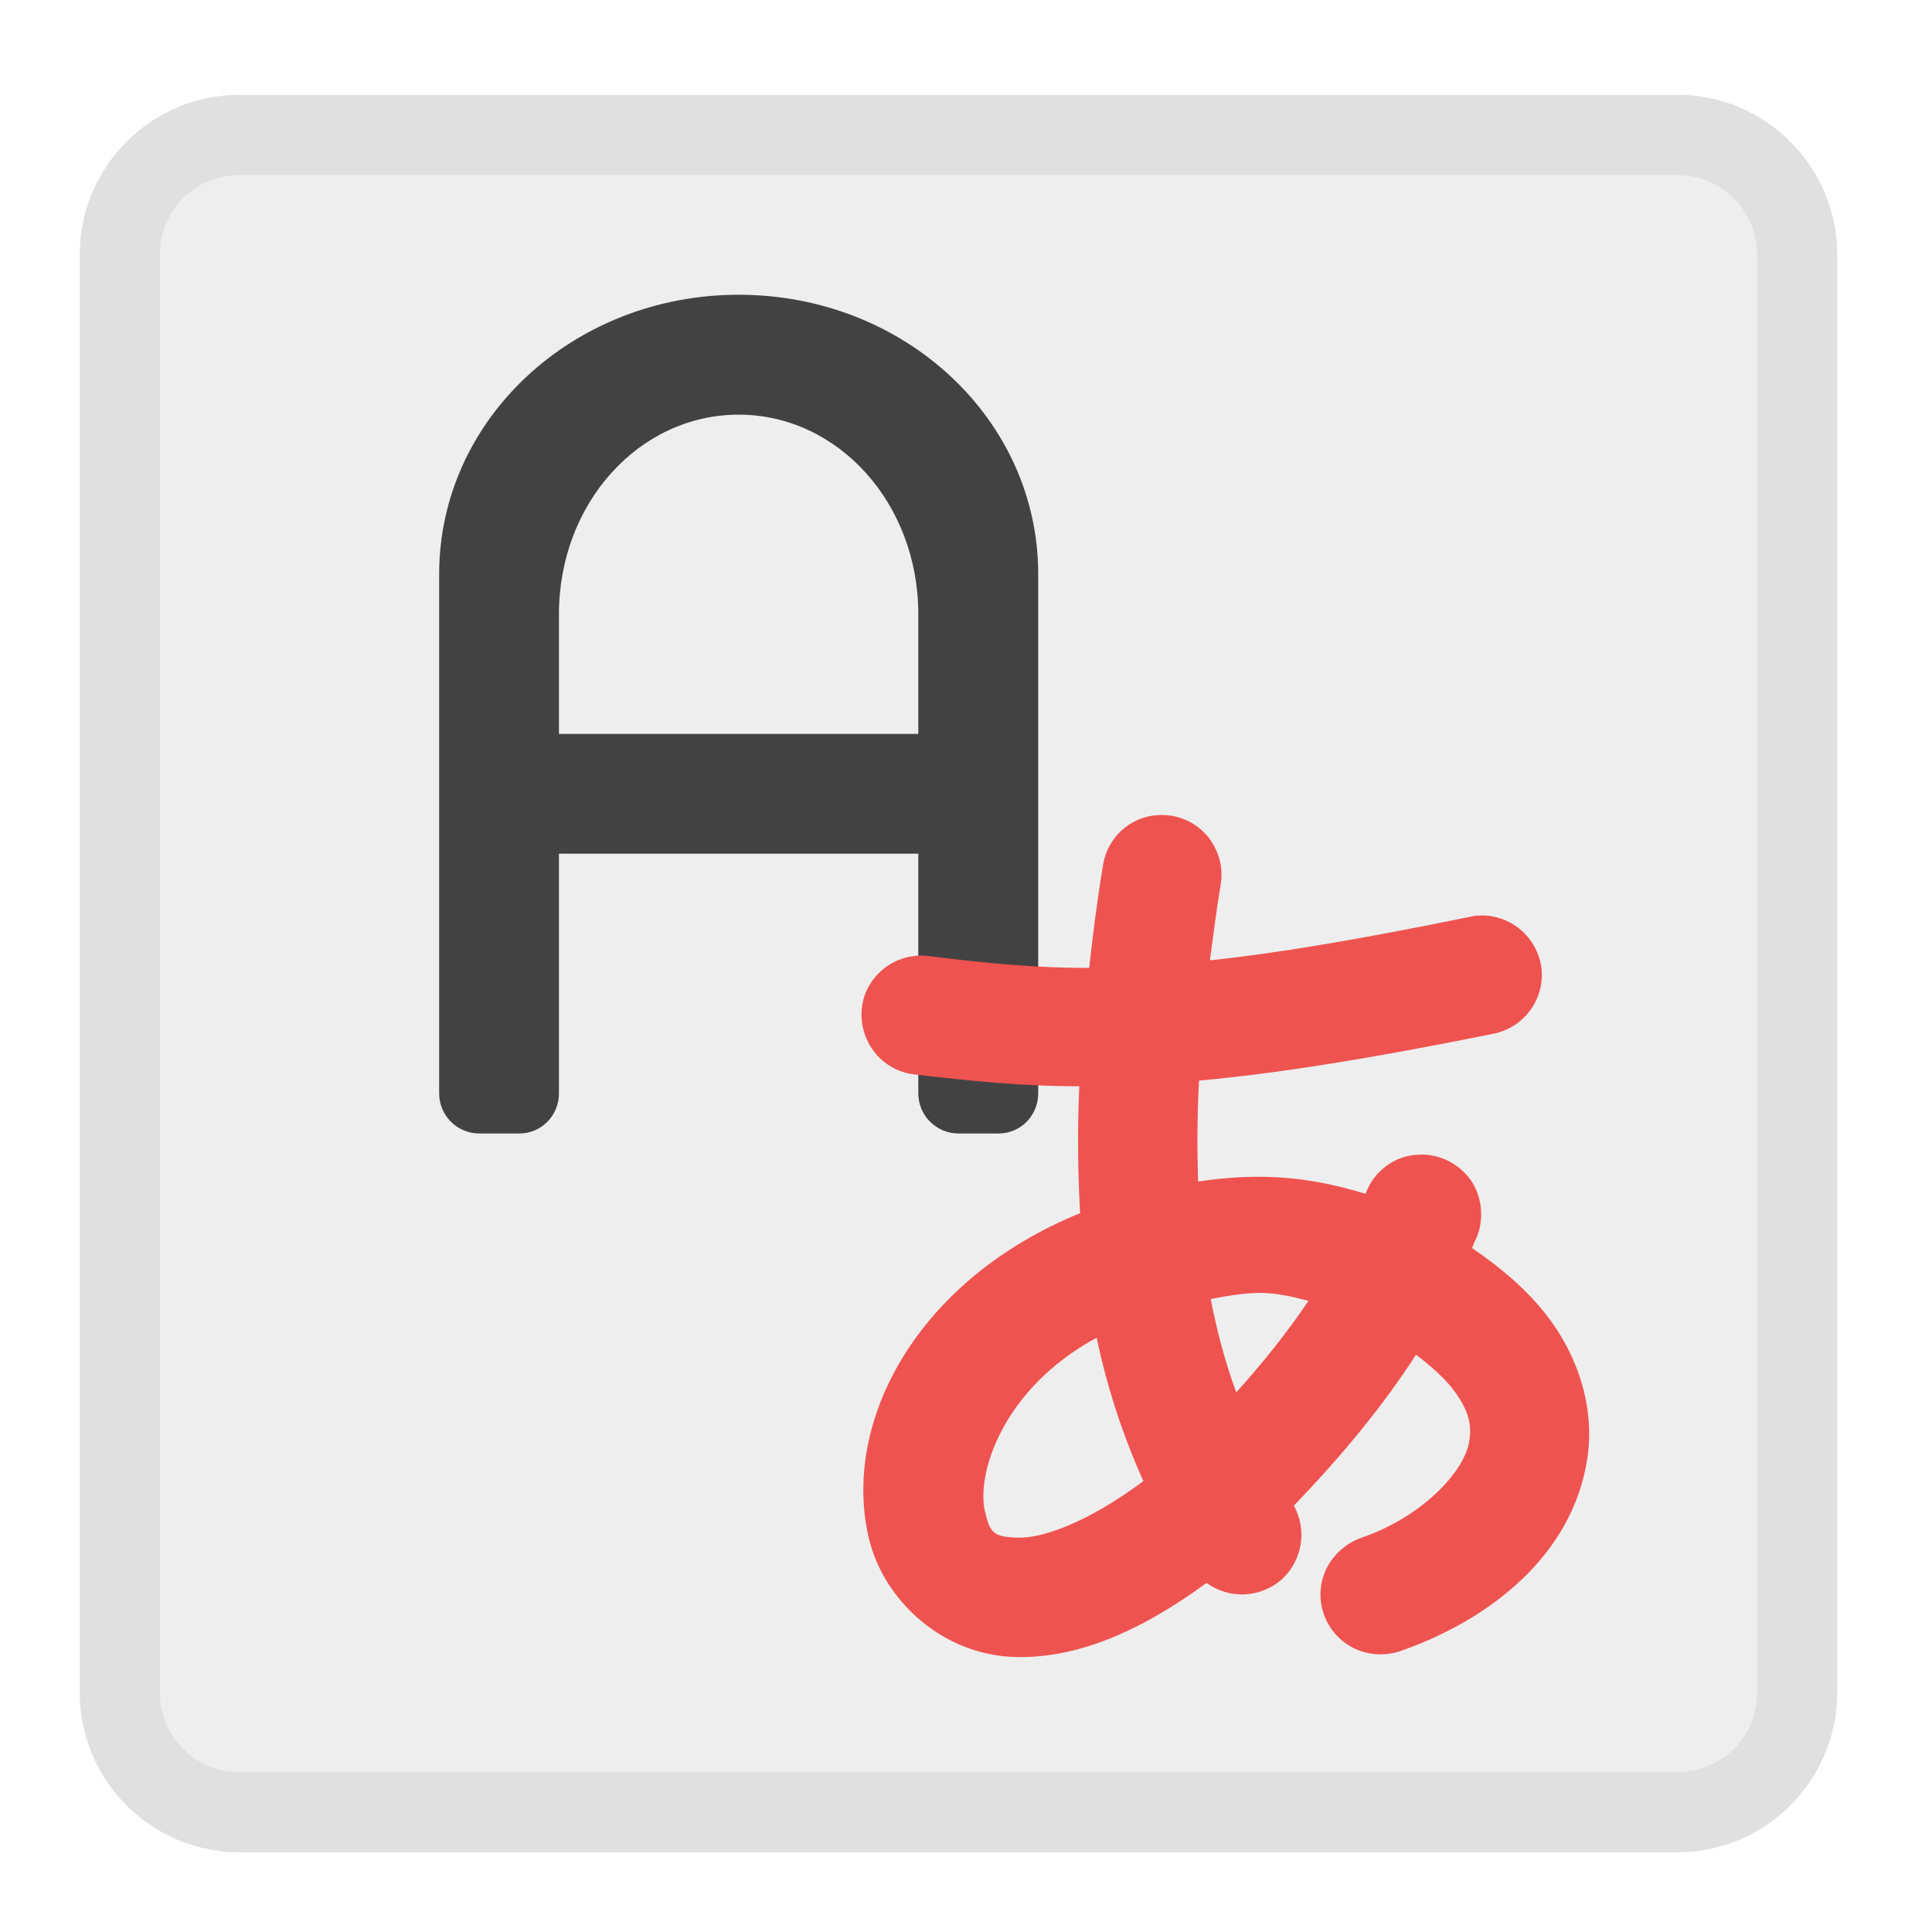
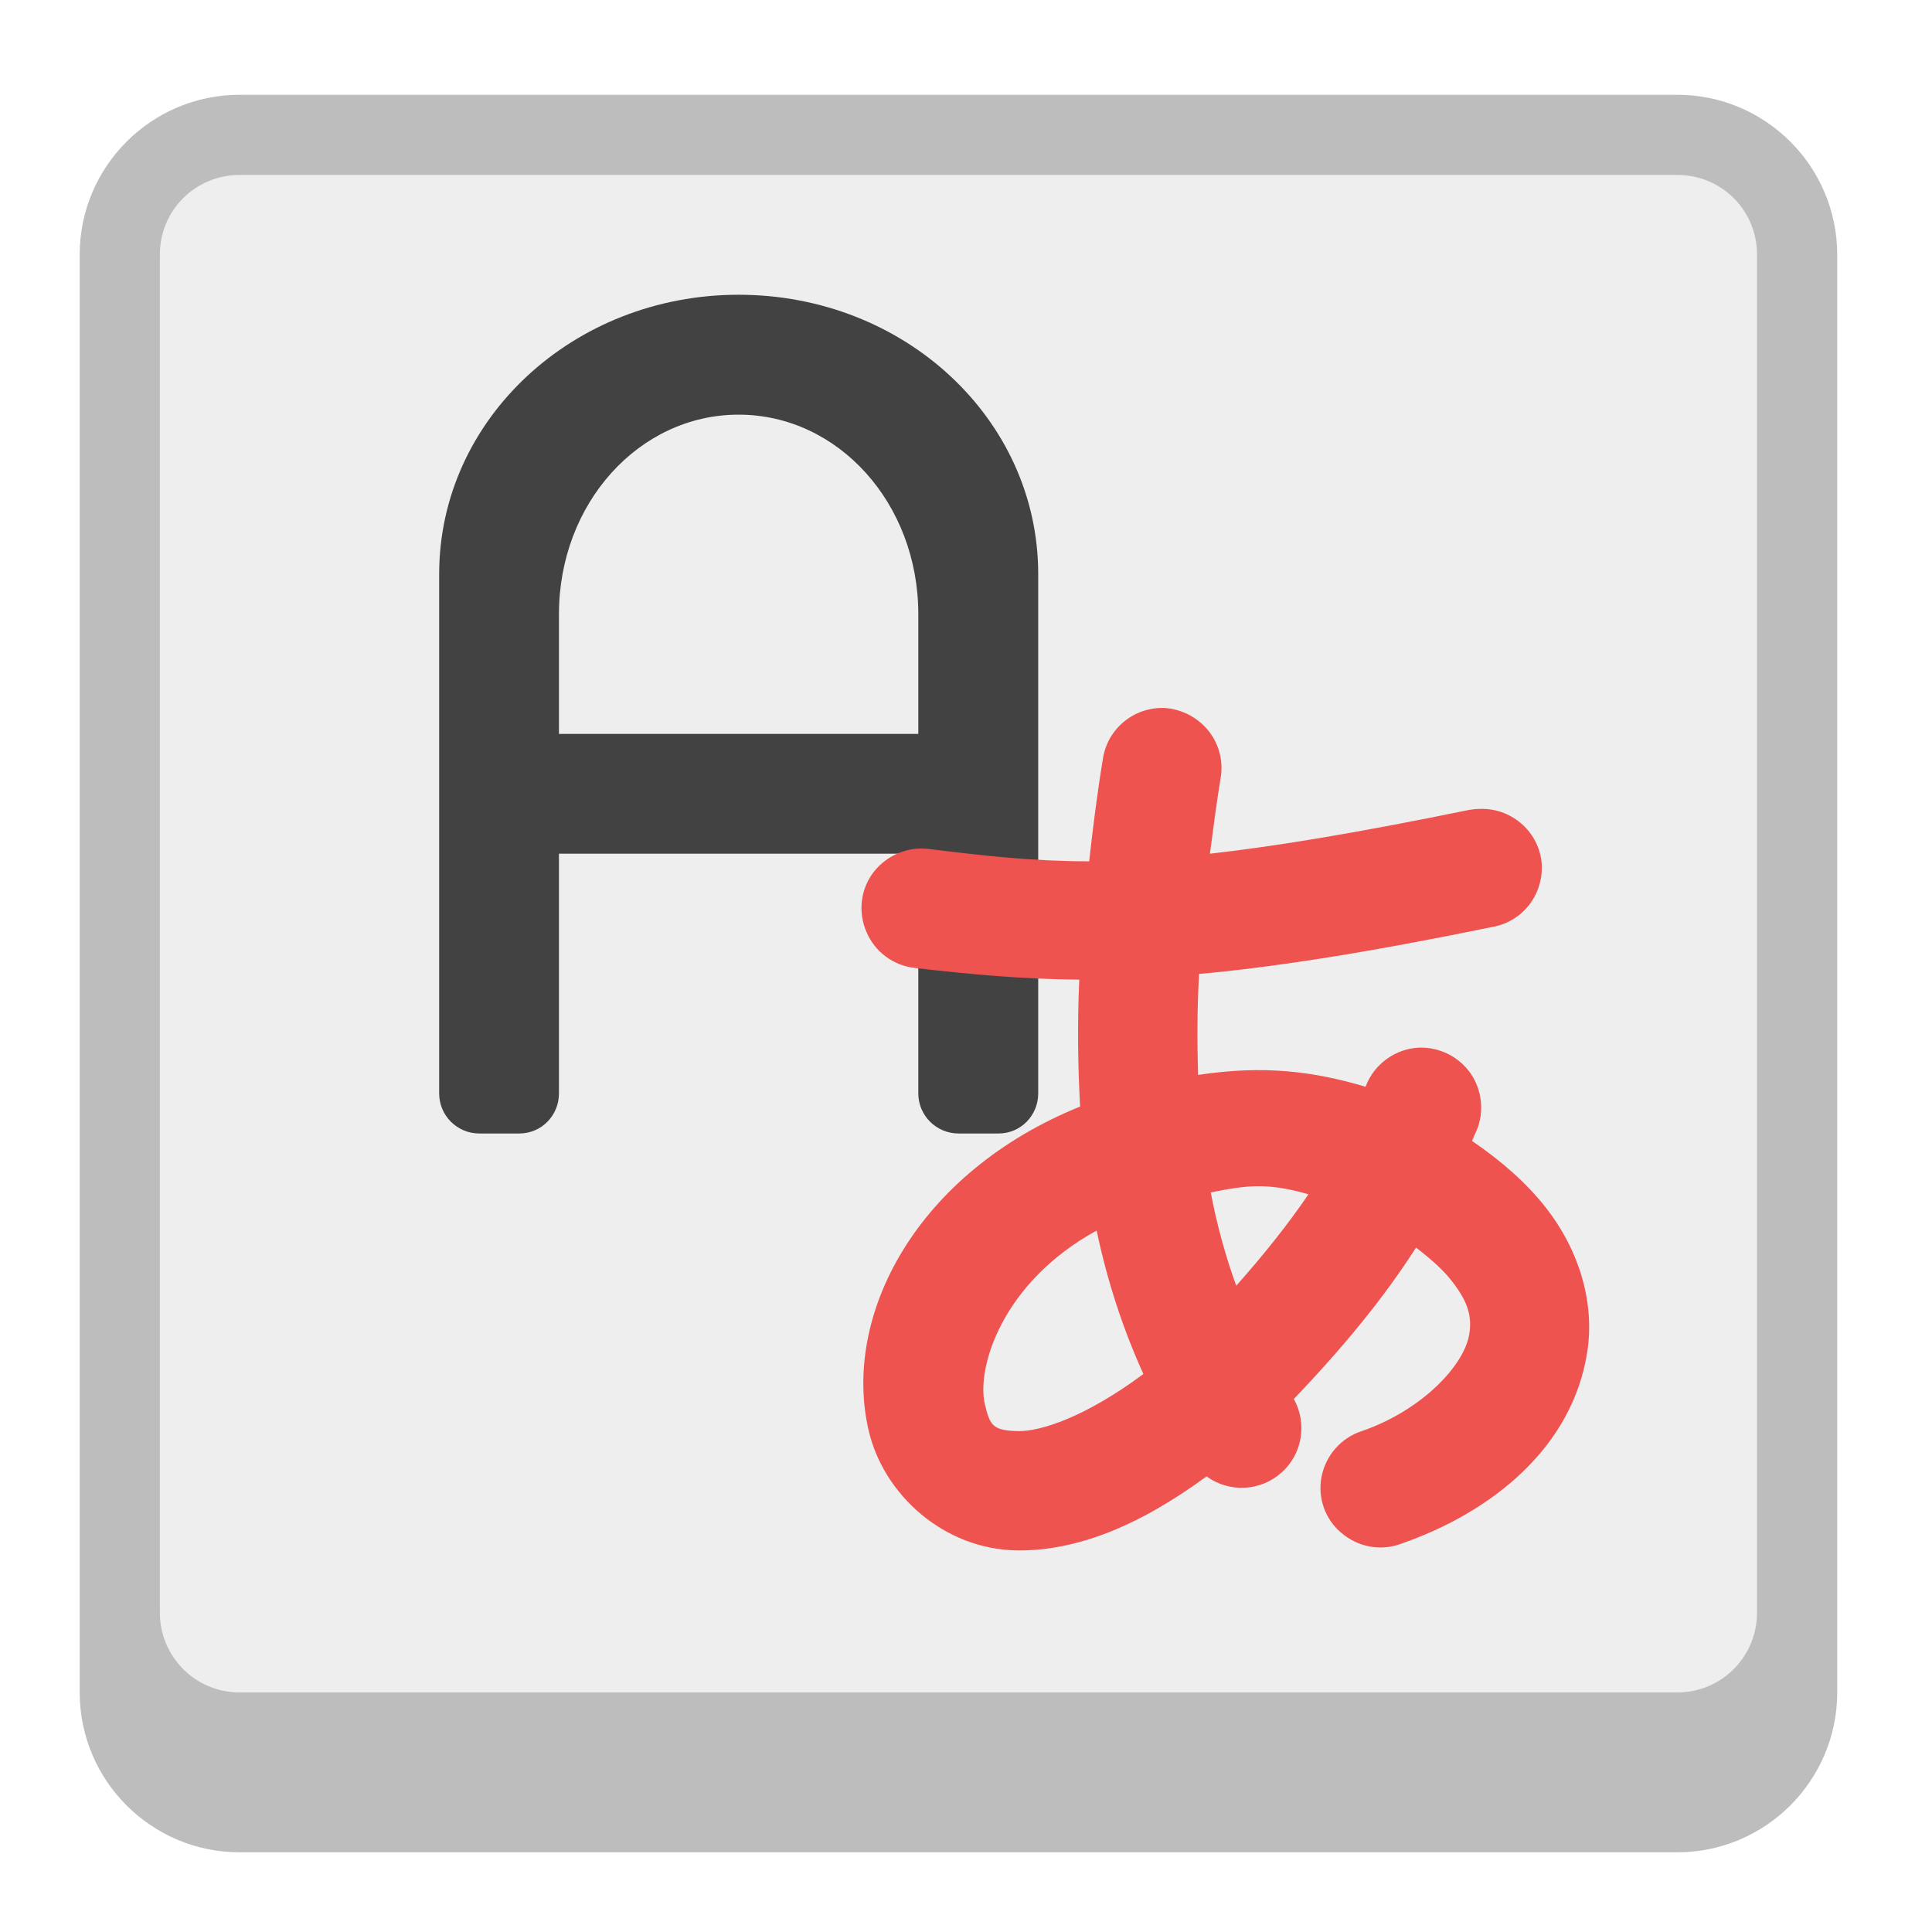
<svg xmlns="http://www.w3.org/2000/svg" width="16px" height="16px" viewBox="0 0 16 16" version="1.1">
  <g id="surface1">
-     <path style=" stroke:none;fill-rule:nonzero;fill:rgb(87.843%,87.843%,87.843%);fill-opacity:1;" d="M 1.984 0.785 L 13.891 0.785 C 14.621 0.785 15.215 1.379 15.215 2.109 L 15.215 14.016 C 15.215 14.746 14.621 15.34 13.891 15.34 L 1.984 15.34 C 1.254 15.34 0.66 14.746 0.66 14.016 L 0.66 2.109 C 0.66 1.379 1.254 0.785 1.984 0.785 Z M 1.984 0.785 " />
-     <path style=" stroke:none;fill-rule:nonzero;fill:rgb(93.333%,93.333%,93.333%);fill-opacity:1;" d="M 1.984 1.449 L 13.891 1.449 C 14.258 1.449 14.551 1.742 14.551 2.109 L 14.551 14.016 C 14.551 14.383 14.258 14.676 13.891 14.676 L 1.984 14.676 C 1.617 14.676 1.324 14.383 1.324 14.016 L 1.324 2.109 C 1.324 1.742 1.617 1.449 1.984 1.449 Z M 1.984 1.449 " />
+     <path style=" stroke:none;fill-rule:nonzero;fill:rgb(74.118%,74.118%,74.118%);fill-opacity:1;" d="M 1.984 0.785 L 13.891 0.785 C 14.621 0.785 15.215 1.379 15.215 2.109 L 15.215 14.016 C 15.215 14.746 14.621 15.34 13.891 15.34 L 1.984 15.34 C 1.254 15.34 0.66 14.746 0.66 14.016 L 0.66 2.109 C 0.66 1.379 1.254 0.785 1.984 0.785 Z M 1.984 0.785 " />
+     <path style=" stroke:none;fill-rule:nonzero;fill:rgb(93.333%,93.333%,93.333%);fill-opacity:1;" d="M 1.984 1.449 L 13.891 1.449 C 14.258 1.449 14.551 1.742 14.551 2.109 L 14.551 13.355 C 14.551 13.719 14.258 14.016 13.891 14.016 L 1.984 14.016 C 1.617 14.016 1.324 13.719 1.324 13.355 L 1.324 2.109 C 1.324 1.742 1.617 1.449 1.984 1.449 Z M 1.984 1.449 " />
    <path style=" stroke:none;fill-rule:nonzero;fill:rgb(25.882%,25.882%,25.882%);fill-opacity:1;" d="M 6.117 2.441 C 4.746 2.441 3.637 3.473 3.637 4.754 L 3.637 9.055 C 3.637 9.238 3.785 9.387 3.969 9.387 L 4.301 9.387 C 4.484 9.387 4.629 9.238 4.629 9.055 L 4.629 7.07 L 7.605 7.07 L 7.605 9.055 C 7.605 9.238 7.754 9.387 7.938 9.387 L 8.27 9.387 C 8.453 9.387 8.598 9.238 8.598 9.055 L 8.598 4.754 C 8.598 3.473 7.492 2.441 6.117 2.441 Z M 6.117 3.434 C 6.941 3.434 7.605 4.168 7.605 5.086 L 7.605 6.078 L 4.629 6.078 L 4.629 5.086 C 4.629 4.168 5.293 3.434 6.117 3.434 Z M 6.117 3.434 " />
-     <path style=" stroke:none;fill-rule:nonzero;fill:rgb(93.725%,32.549%,31.373%);fill-opacity:1;" d="M 9.641 6.75 C 9.387 6.738 9.168 6.922 9.133 7.176 C 9.086 7.457 9.051 7.738 9.02 8.016 C 8.566 8.016 8.168 7.977 7.695 7.918 C 7.52 7.895 7.344 7.965 7.234 8.109 C 7.125 8.25 7.105 8.438 7.176 8.602 C 7.246 8.766 7.398 8.879 7.574 8.898 C 8.043 8.953 8.465 8.996 8.938 8.996 C 8.922 9.355 8.926 9.703 8.945 10.047 C 7.594 10.598 6.969 11.773 7.195 12.738 C 7.32 13.262 7.816 13.715 8.426 13.723 C 8.91 13.73 9.422 13.527 9.992 13.109 C 10.18 13.246 10.438 13.234 10.613 13.082 C 10.785 12.926 10.828 12.672 10.715 12.469 C 11.125 12.043 11.457 11.637 11.727 11.219 C 11.855 11.316 11.957 11.41 12.023 11.492 C 12.172 11.684 12.188 11.805 12.168 11.934 C 12.129 12.188 11.777 12.562 11.277 12.734 C 11.109 12.793 10.98 12.934 10.945 13.109 C 10.91 13.285 10.973 13.465 11.109 13.582 C 11.246 13.699 11.434 13.73 11.602 13.672 C 12.348 13.41 13.023 12.875 13.145 12.082 C 13.207 11.684 13.086 11.246 12.801 10.883 C 12.645 10.684 12.438 10.504 12.191 10.336 C 12.203 10.305 12.215 10.273 12.23 10.246 C 12.293 10.09 12.273 9.91 12.18 9.773 C 12.082 9.637 11.922 9.555 11.754 9.562 C 11.559 9.566 11.383 9.691 11.312 9.879 C 11.309 9.879 11.309 9.883 11.309 9.887 C 10.875 9.754 10.465 9.703 9.922 9.785 C 9.914 9.516 9.914 9.238 9.93 8.949 C 10.566 8.891 11.336 8.77 12.363 8.562 C 12.621 8.512 12.793 8.277 12.766 8.02 C 12.734 7.762 12.508 7.57 12.25 7.582 C 12.223 7.582 12.195 7.586 12.168 7.594 C 11.25 7.781 10.574 7.895 10.02 7.953 C 10.047 7.75 10.074 7.539 10.109 7.324 C 10.133 7.184 10.094 7.043 10.004 6.93 C 9.914 6.82 9.781 6.754 9.641 6.75 Z M 10.414 10.707 C 10.43 10.707 10.441 10.707 10.453 10.707 C 10.582 10.711 10.703 10.738 10.836 10.773 C 10.668 11.023 10.473 11.27 10.238 11.531 C 10.148 11.285 10.078 11.027 10.027 10.758 C 10.18 10.727 10.305 10.711 10.414 10.707 Z M 9.082 11.078 C 9.168 11.488 9.297 11.883 9.469 12.266 C 8.98 12.629 8.617 12.738 8.438 12.734 C 8.219 12.73 8.199 12.691 8.156 12.512 C 8.086 12.211 8.297 11.504 9.082 11.078 Z M 9.082 11.078 " />
+     <path style=" stroke:none;fill-rule:nonzero;fill:rgb(93.725%,32.549%,31.373%);fill-opacity:1;" d="M 9.641 5.863 C 9.387 5.855 9.168 6.039 9.133 6.289 C 9.086 6.574 9.051 6.855 9.02 7.133 C 8.566 7.133 8.168 7.09 7.695 7.031 C 7.52 7.008 7.344 7.082 7.234 7.223 C 7.125 7.367 7.105 7.555 7.176 7.719 C 7.246 7.883 7.398 7.996 7.574 8.016 C 8.043 8.07 8.465 8.109 8.938 8.113 C 8.922 8.469 8.926 8.82 8.945 9.164 C 7.594 9.711 6.969 10.891 7.195 11.852 C 7.32 12.379 7.816 12.832 8.426 12.84 C 8.91 12.844 9.422 12.645 9.992 12.227 C 10.18 12.363 10.438 12.352 10.613 12.195 C 10.785 12.043 10.828 11.789 10.715 11.586 C 11.125 11.156 11.457 10.754 11.727 10.332 C 11.855 10.43 11.957 10.523 12.023 10.609 C 12.172 10.797 12.188 10.922 12.168 11.047 C 12.129 11.305 11.777 11.68 11.277 11.852 C 11.109 11.906 10.98 12.051 10.945 12.227 C 10.91 12.402 10.973 12.582 11.109 12.695 C 11.246 12.812 11.434 12.848 11.602 12.785 C 12.348 12.527 13.023 11.992 13.145 11.195 C 13.207 10.801 13.086 10.363 12.801 10 C 12.645 9.801 12.438 9.617 12.191 9.449 C 12.203 9.418 12.215 9.391 12.23 9.359 C 12.293 9.207 12.273 9.027 12.18 8.891 C 12.082 8.75 11.922 8.672 11.754 8.676 C 11.559 8.684 11.383 8.809 11.312 8.992 C 11.309 8.996 11.309 9 11.309 9 C 10.875 8.871 10.465 8.82 9.922 8.902 C 9.914 8.633 9.914 8.355 9.93 8.066 C 10.566 8.008 11.336 7.887 12.363 7.676 C 12.621 7.629 12.793 7.391 12.766 7.133 C 12.734 6.875 12.508 6.688 12.25 6.699 C 12.223 6.699 12.195 6.703 12.168 6.707 C 11.25 6.895 10.574 7.008 10.02 7.07 C 10.047 6.863 10.074 6.656 10.109 6.441 C 10.133 6.301 10.094 6.156 10.004 6.047 C 9.914 5.938 9.781 5.871 9.641 5.863 Z M 10.414 9.824 C 10.43 9.824 10.441 9.824 10.453 9.824 C 10.582 9.828 10.703 9.852 10.836 9.891 C 10.668 10.137 10.473 10.383 10.238 10.648 C 10.148 10.398 10.078 10.145 10.027 9.875 C 10.18 9.844 10.305 9.824 10.414 9.824 Z M 9.082 10.191 C 9.168 10.602 9.297 11 9.469 11.379 C 8.98 11.742 8.617 11.852 8.438 11.852 C 8.219 11.848 8.199 11.805 8.156 11.629 C 8.086 11.328 8.297 10.621 9.082 10.191 Z M 9.082 10.191 " />
  </g>
</svg>
